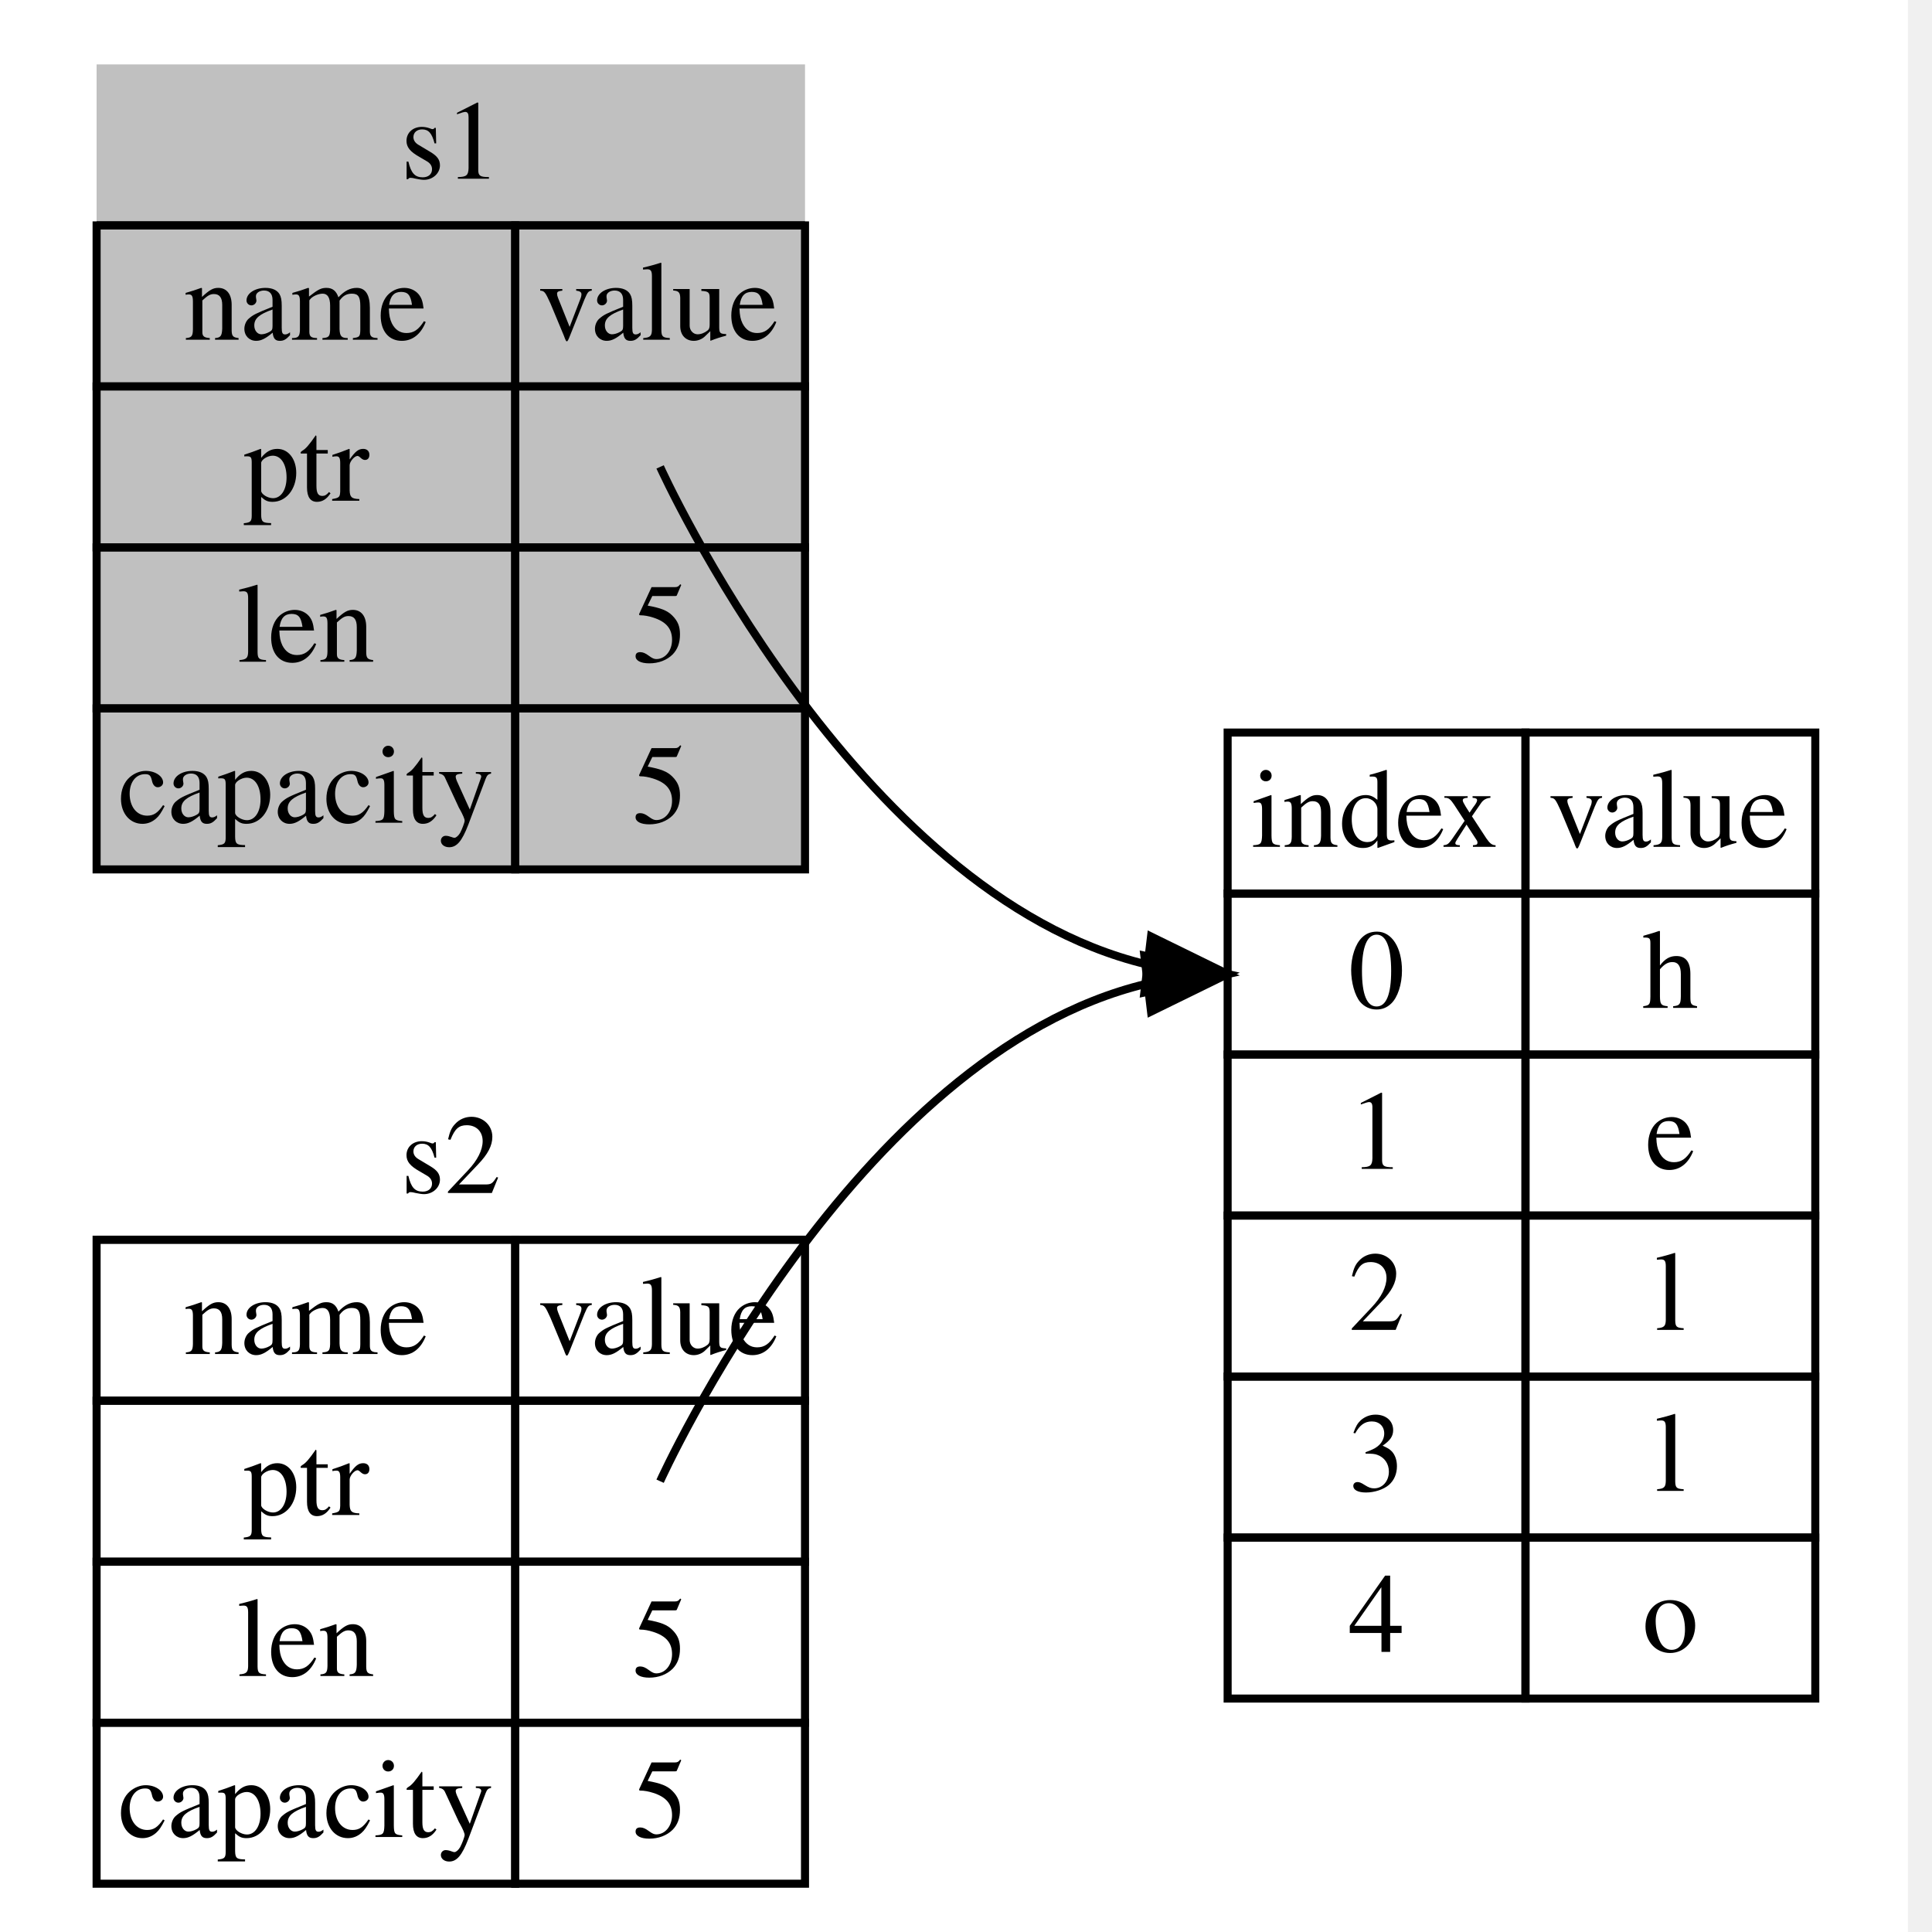
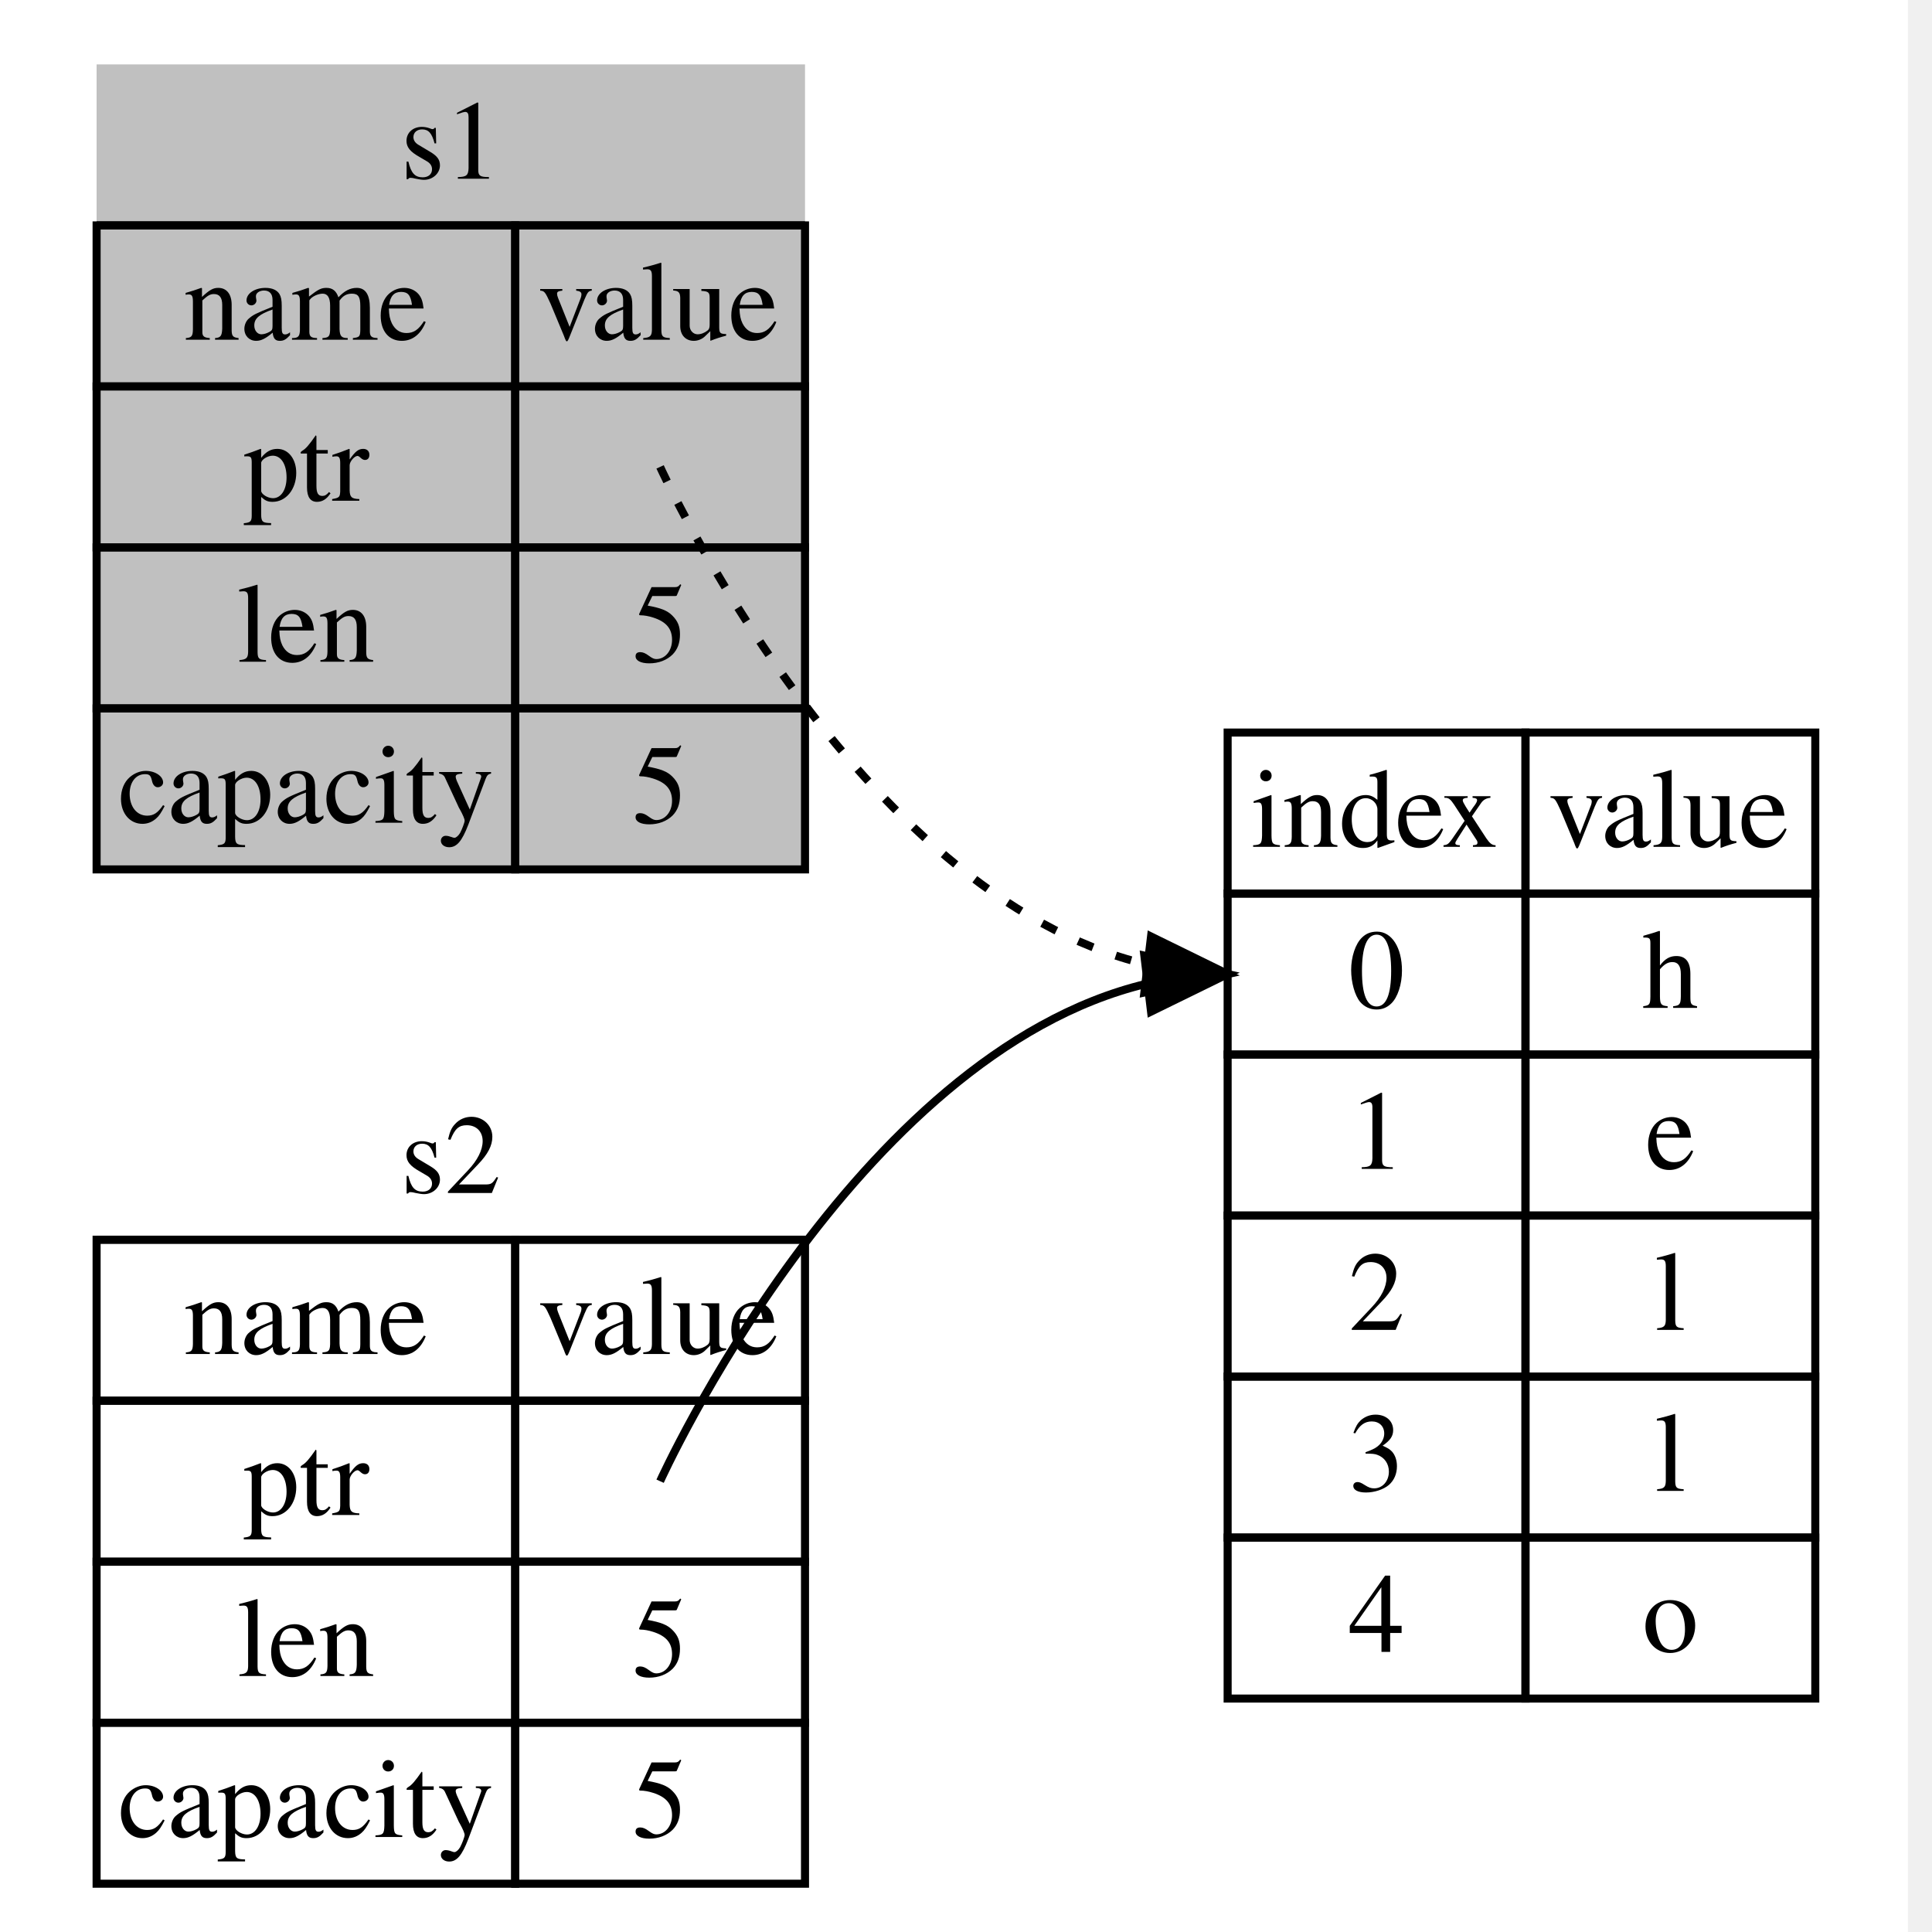
<svg xmlns="http://www.w3.org/2000/svg" viewBox="0.00 0.00 1000.00 1000.00">
  <g id="graph0" class="graph" transform="scale(4.1667 4.1667) rotate(0) translate(4 238)">
    <polygon fill="#ffffff" stroke="transparent" points="-4,4 -4,-238 233,-238 233,4 -4,4" />
    <g id="node1" class="node">
      <polygon fill="#c0c0c0" stroke="transparent" points="8,-130 8,-230 96,-230 96,-130 8,-130" />
      <polyline fill="none" stroke="#000000" points="8,-210 96,-210 " />
      <text text-anchor="start" x="45.776" y="-215.8" font-family="Times,serif" font-size="14.00" fill="#000000">s1</text>
      <polygon fill="none" stroke="#000000" points="8,-190 8,-210 60,-210 60,-190 8,-190" />
      <text text-anchor="start" x="18.841" y="-195.8" font-family="Times,serif" font-size="14.00" fill="#000000">name</text>
      <polygon fill="none" stroke="#000000" points="60,-190 60,-210 96,-210 96,-190 60,-190" />
      <text text-anchor="start" x="62.841" y="-195.8" font-family="Times,serif" font-size="14.00" fill="#000000">value</text>
      <polygon fill="none" stroke="#000000" points="8,-170 8,-190 60,-190 60,-170 8,-170" />
      <text text-anchor="start" x="26.224" y="-175.8" font-family="Times,serif" font-size="14.00" fill="#000000">ptr</text>
      <polygon fill="none" stroke="#000000" points="60,-170 60,-190 96,-190 96,-170 60,-170" />
      <polygon fill="none" stroke="#000000" points="8,-150 8,-170 60,-170 60,-150 8,-150" />
      <text text-anchor="start" x="25.448" y="-155.8" font-family="Times,serif" font-size="14.00" fill="#000000">len</text>
      <polygon fill="none" stroke="#000000" points="60,-150 60,-170 96,-170 96,-150 60,-150" />
      <text text-anchor="start" x="74.5" y="-155.8" font-family="Times,serif" font-size="14.00" fill="#000000">5</text>
      <polygon fill="none" stroke="#000000" points="8,-130 8,-150 60,-150 60,-130 8,-130" />
      <text text-anchor="start" x="10.683" y="-135.8" font-family="Times,serif" font-size="14.00" fill="#000000">capacity</text>
      <polygon fill="none" stroke="#000000" points="60,-130 60,-150 96,-150 96,-130 60,-130" />
      <text text-anchor="start" x="74.5" y="-135.8" font-family="Times,serif" font-size="14.00" fill="#000000">5</text>
    </g>
    <g id="node3" class="node">
      <polygon fill="none" stroke="#000000" points="148.5,-127 148.5,-147 185.5,-147 185.5,-127 148.5,-127" />
      <text text-anchor="start" x="151.448" y="-132.8" font-family="Times,serif" font-size="14.00" fill="#000000">index</text>
      <polygon fill="none" stroke="#000000" points="185.5,-127 185.5,-147 221.5,-147 221.5,-127 185.5,-127" />
      <text text-anchor="start" x="188.341" y="-132.8" font-family="Times,serif" font-size="14.00" fill="#000000">value</text>
      <polygon fill="none" stroke="#000000" points="148.5,-107 148.5,-127 185.5,-127 185.5,-107 148.5,-107" />
      <text text-anchor="start" x="163.5" y="-112.8" font-family="Times,serif" font-size="14.00" fill="#000000">0</text>
      <polygon fill="none" stroke="#000000" points="185.5,-107 185.5,-127 221.5,-127 221.5,-107 185.5,-107" />
      <text text-anchor="start" x="200" y="-112.8" font-family="Times,serif" font-size="14.00" fill="#000000">h</text>
      <polygon fill="none" stroke="#000000" points="148.5,-87 148.5,-107 185.5,-107 185.5,-87 148.5,-87" />
      <text text-anchor="start" x="163.5" y="-92.8" font-family="Times,serif" font-size="14.00" fill="#000000">1</text>
      <polygon fill="none" stroke="#000000" points="185.5,-87 185.5,-107 221.5,-107 221.5,-87 185.5,-87" />
      <text text-anchor="start" x="200.393" y="-92.8" font-family="Times,serif" font-size="14.00" fill="#000000">e</text>
      <polygon fill="none" stroke="#000000" points="148.5,-67 148.5,-87 185.5,-87 185.5,-67 148.5,-67" />
      <text text-anchor="start" x="163.5" y="-72.8" font-family="Times,serif" font-size="14.00" fill="#000000">2</text>
      <polygon fill="none" stroke="#000000" points="185.5,-67 185.5,-87 221.5,-87 221.5,-67 185.5,-67" />
      <text text-anchor="start" x="201.555" y="-72.8" font-family="Times,serif" font-size="14.00" fill="#000000">l</text>
      <polygon fill="none" stroke="#000000" points="148.5,-47 148.5,-67 185.5,-67 185.5,-47 148.5,-47" />
      <text text-anchor="start" x="163.5" y="-52.8" font-family="Times,serif" font-size="14.00" fill="#000000">3</text>
      <polygon fill="none" stroke="#000000" points="185.5,-47 185.5,-67 221.5,-67 221.5,-47 185.5,-47" />
      <text text-anchor="start" x="201.555" y="-52.8" font-family="Times,serif" font-size="14.00" fill="#000000">l</text>
      <polygon fill="none" stroke="#000000" points="148.5,-27 148.5,-47 185.5,-47 185.5,-27 148.5,-27" />
      <text text-anchor="start" x="163.5" y="-32.8" font-family="Times,serif" font-size="14.00" fill="#000000">4</text>
      <polygon fill="none" stroke="#000000" points="185.5,-27 185.5,-47 221.5,-47 221.5,-27 185.5,-27" />
      <text text-anchor="start" x="200" y="-32.8" font-family="Times,serif" font-size="14.00" fill="#000000">o</text>
    </g>
    <g id="edge1" class="edge">
-       <path fill="none" stroke="#000000" d="M78,-180C78,-180 101.998,-126.912 138.44,-118.202" />
+       <path fill="none" stroke="#000000" d="M78,-180C78,-180 101.998,-126.912 138.44,-118.202" stroke-dasharray="2,3" />
      <polygon fill="#000000" stroke="#000000" points="138.986,-121.662 148.5,-117 138.155,-114.712 138.986,-121.662" />
    </g>
    <g id="node2" class="node">
      <polyline fill="none" stroke="#000000" points="8,-84 96,-84 " />
      <text text-anchor="start" x="45.776" y="-89.8" font-family="Times,serif" font-size="14.00" fill="#000000">s2</text>
      <polygon fill="none" stroke="#000000" points="8,-64 8,-84 60,-84 60,-64 8,-64" />
      <text text-anchor="start" x="18.841" y="-69.8" font-family="Times,serif" font-size="14.00" fill="#000000">name</text>
      <polygon fill="none" stroke="#000000" points="60,-64 60,-84 96,-84 96,-64 60,-64" />
      <text text-anchor="start" x="62.841" y="-69.8" font-family="Times,serif" font-size="14.00" fill="#000000">value</text>
      <polygon fill="none" stroke="#000000" points="8,-44 8,-64 60,-64 60,-44 8,-44" />
      <text text-anchor="start" x="26.224" y="-49.8" font-family="Times,serif" font-size="14.00" fill="#000000">ptr</text>
      <polygon fill="none" stroke="#000000" points="60,-44 60,-64 96,-64 96,-44 60,-44" />
      <polygon fill="none" stroke="#000000" points="8,-24 8,-44 60,-44 60,-24 8,-24" />
      <text text-anchor="start" x="25.448" y="-29.8" font-family="Times,serif" font-size="14.00" fill="#000000">len</text>
      <polygon fill="none" stroke="#000000" points="60,-24 60,-44 96,-44 96,-24 60,-24" />
      <text text-anchor="start" x="74.5" y="-29.8" font-family="Times,serif" font-size="14.00" fill="#000000">5</text>
      <polygon fill="none" stroke="#000000" points="8,-4 8,-24 60,-24 60,-4 8,-4" />
      <text text-anchor="start" x="10.683" y="-9.8" font-family="Times,serif" font-size="14.00" fill="#000000">capacity</text>
      <polygon fill="none" stroke="#000000" points="60,-4 60,-24 96,-24 96,-4 60,-4" />
      <text text-anchor="start" x="74.5" y="-9.8" font-family="Times,serif" font-size="14.00" fill="#000000">5</text>
    </g>
    <g id="edge2" class="edge">
      <path fill="none" stroke="#000000" d="M78,-54C78,-54 101.998,-107.088 138.44,-115.798" />
      <polygon fill="#000000" stroke="#000000" points="138.155,-119.288 148.5,-117 138.986,-112.338 138.155,-119.288" />
    </g>
  </g>
</svg>
